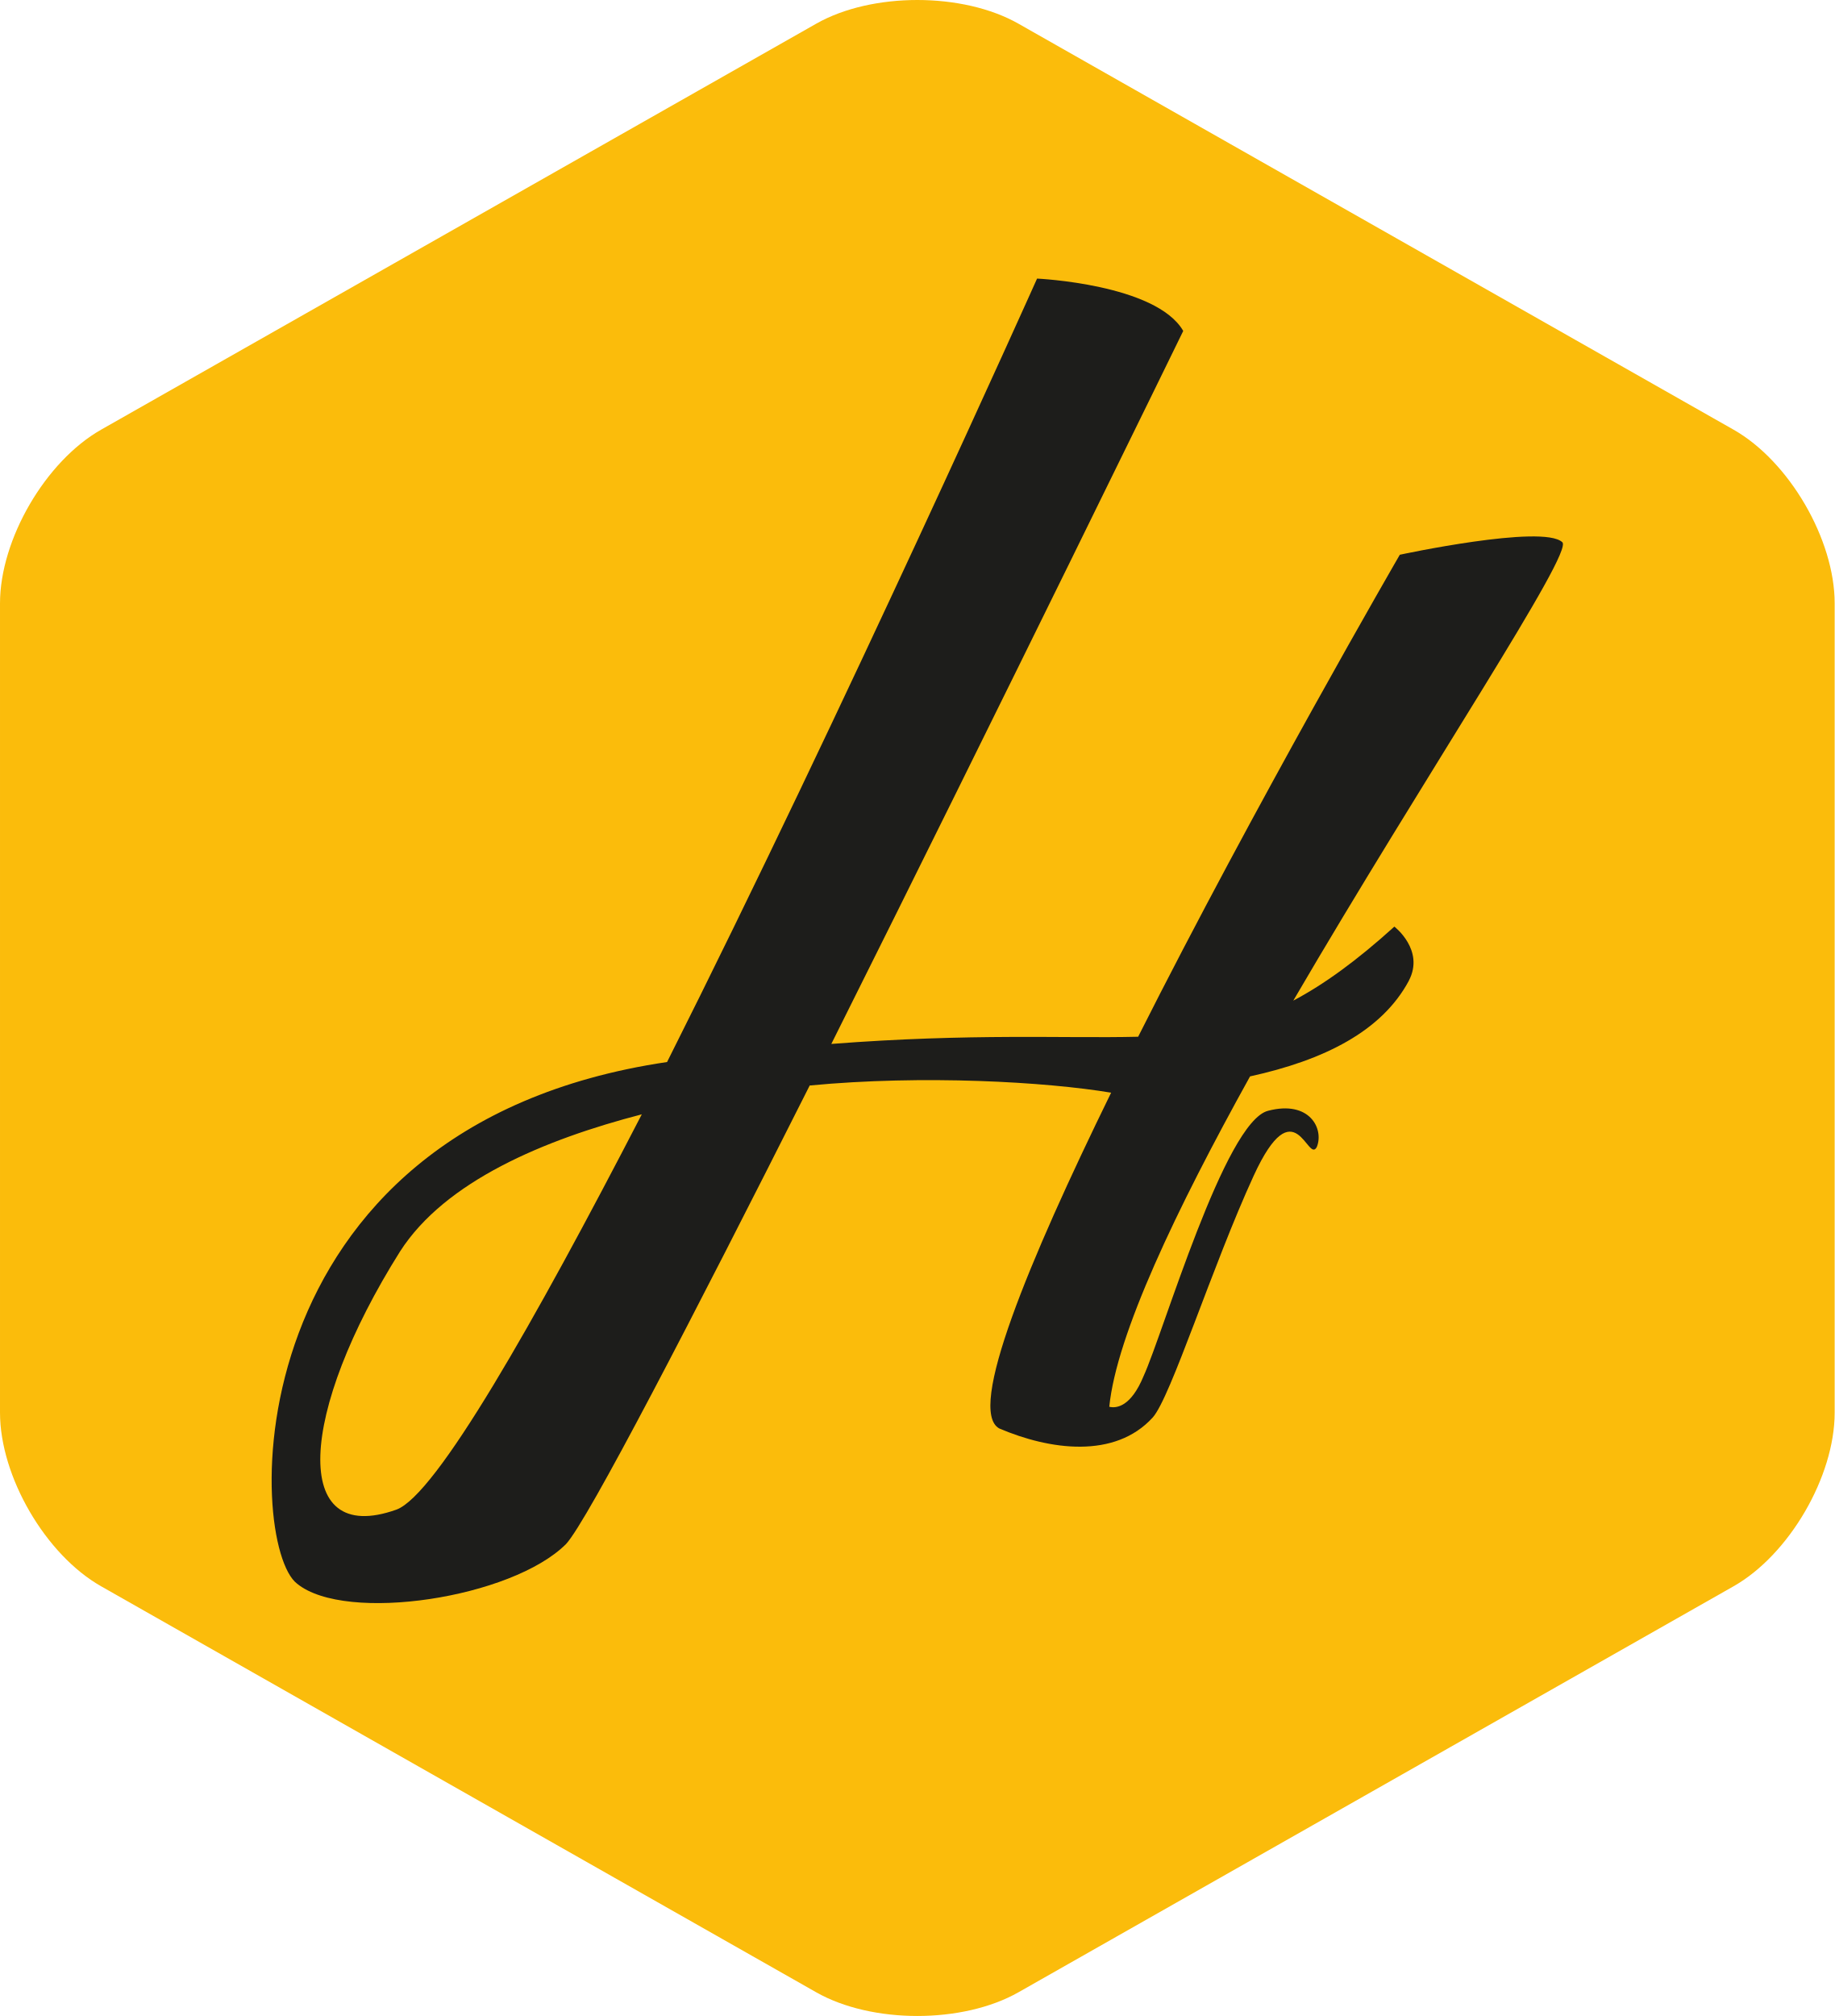
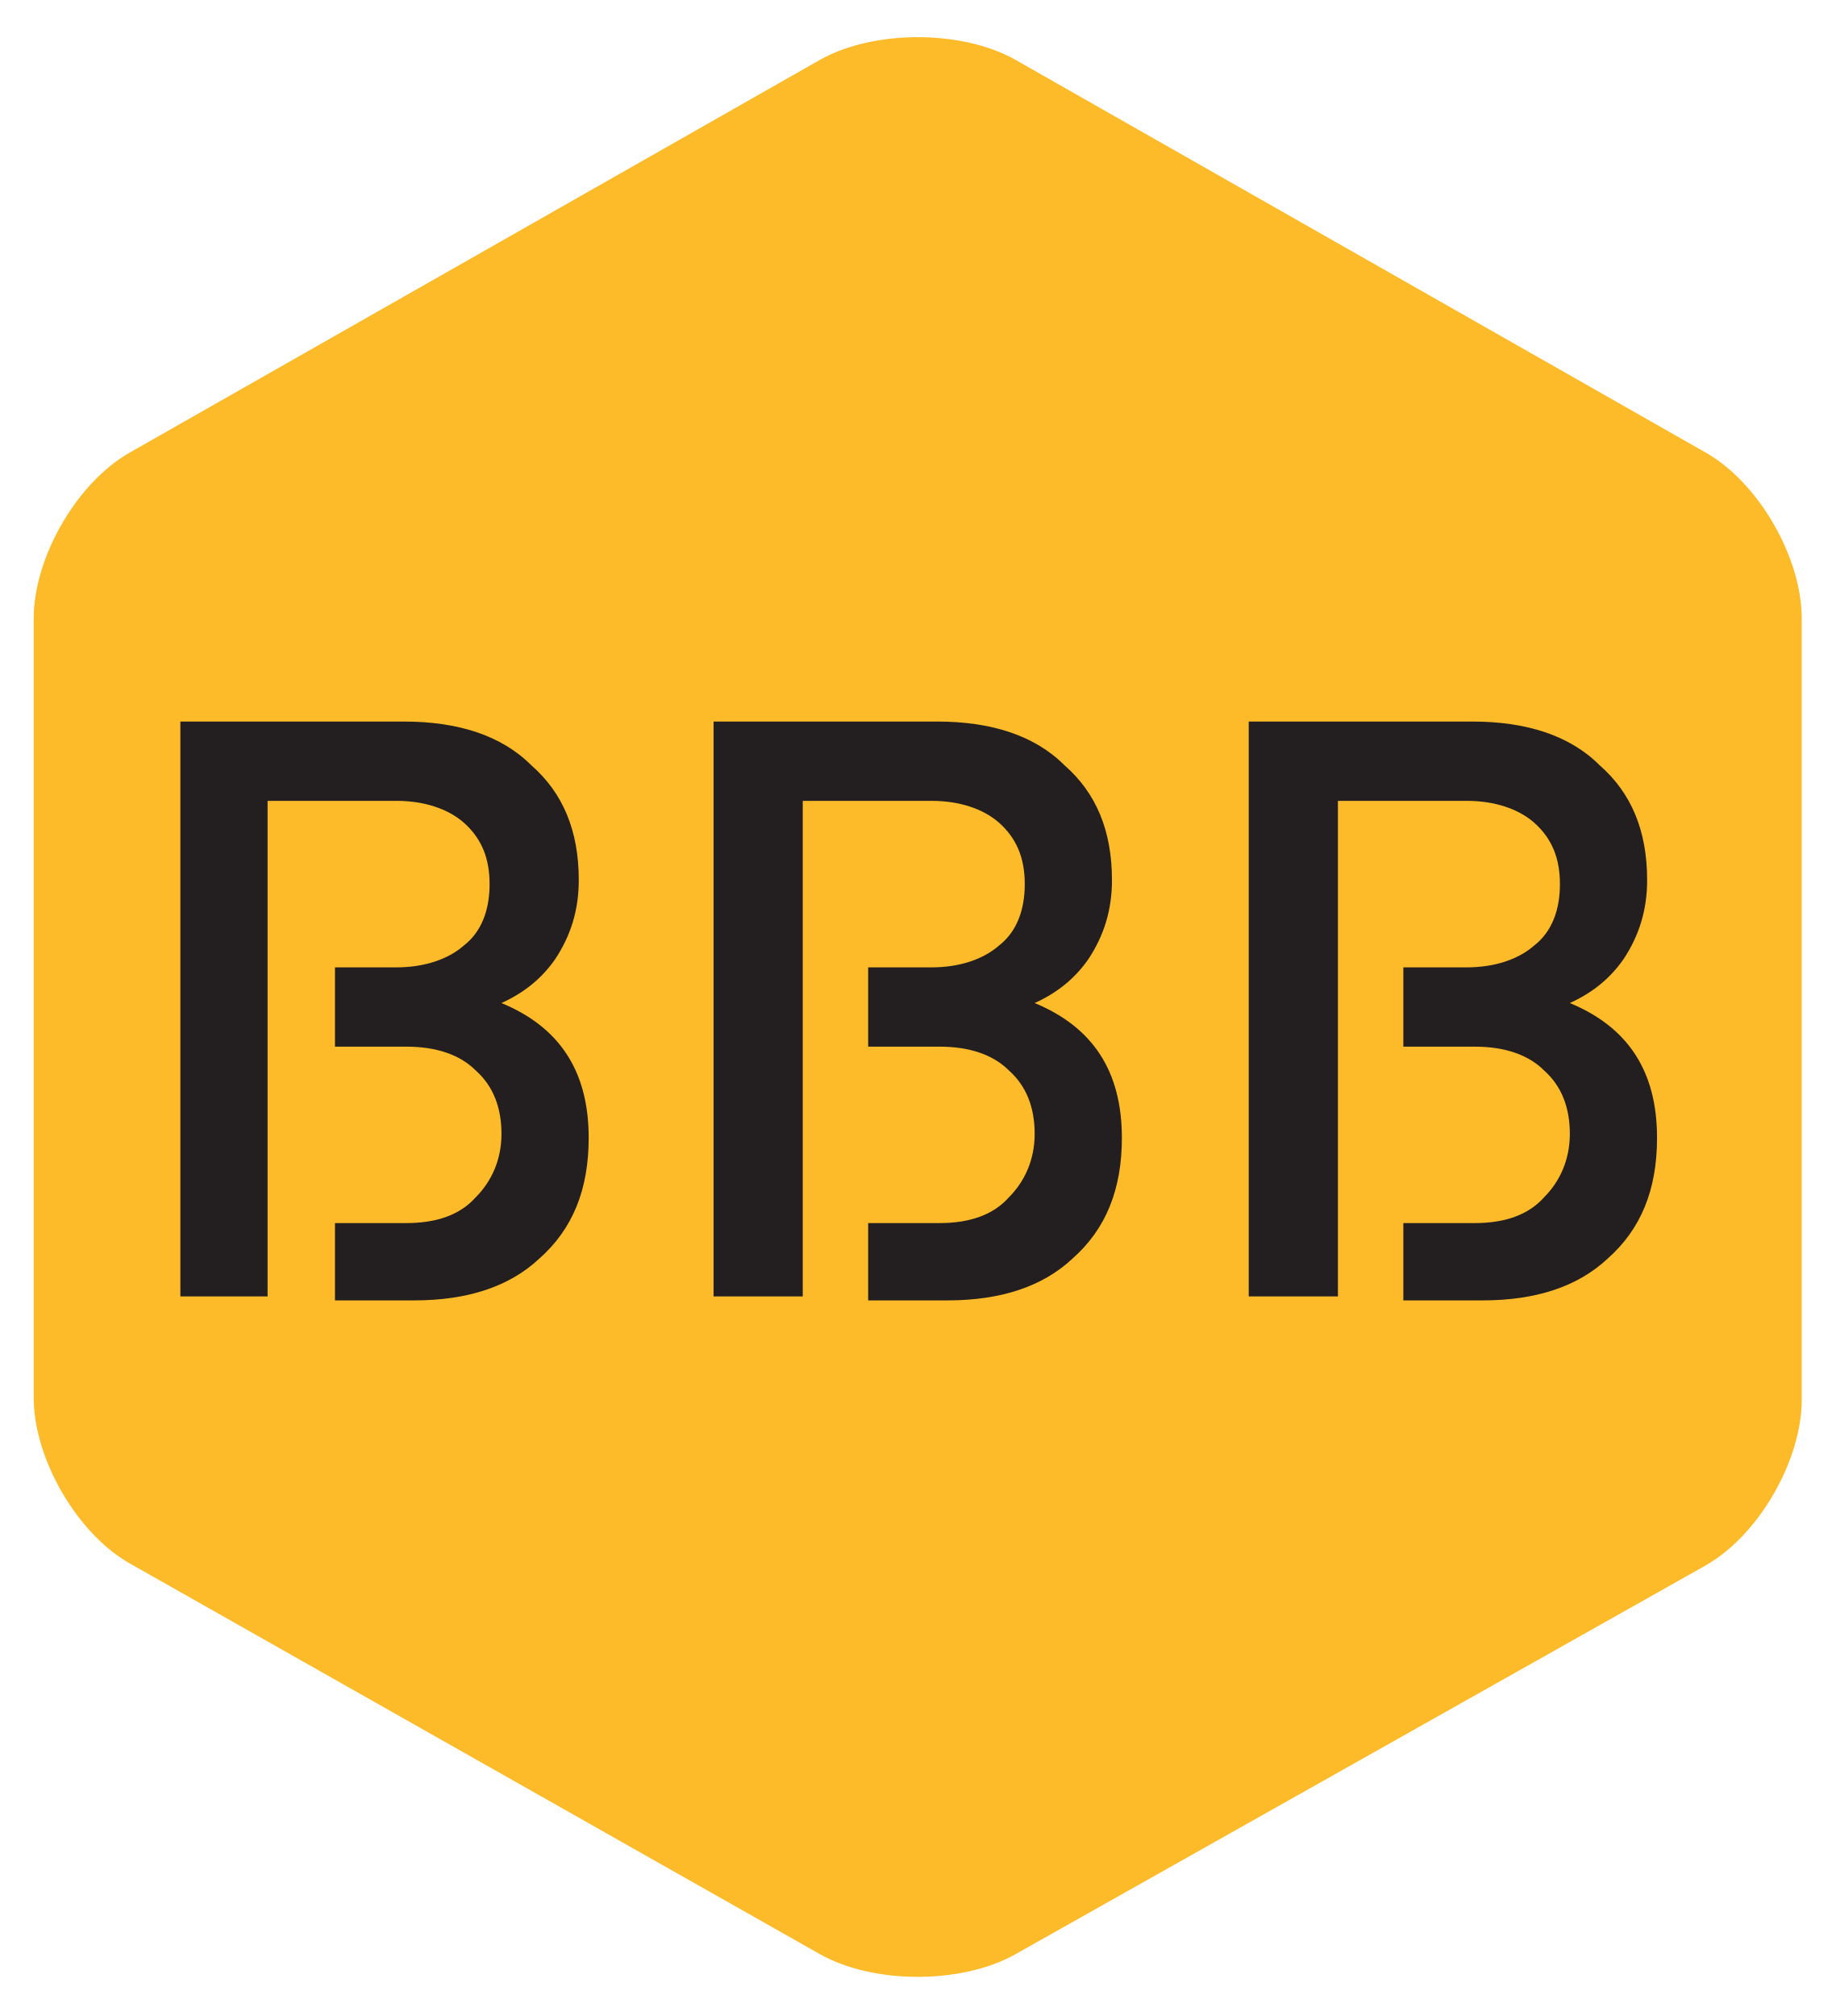
- <svg xmlns="http://www.w3.org/2000/svg" width="32.673mm" height="35.895mm" viewBox="0 0 32.673 35.895" version="1.1" id="svg16">
-   <defs id="defs10" />
-   <g id="layer1" transform="translate(171.3067,86.0723)">
-     <g id="g56" transform="matrix(0.3527778,0,0,-0.3527778,-153.17,-85.65082)">
-       <path d="m 0,0 c -2.807,1.593 -7.399,1.593 -10.206,0 l -36.102,-20.492 c -2.806,-1.593 -5.103,-5.537 -5.103,-8.765 v -40.844 c 0,-3.228 2.297,-7.172 5.103,-8.765 l 36.102,-20.493 c 2.807,-1.593 7.399,-1.593 10.206,0 l 36.102,20.493 c 2.806,1.593 5.103,5.537 5.103,8.765 v 40.844 c 0,3.228 -2.297,7.172 -5.103,8.765 z" style="fill:#fbbc0b;fill-opacity:1;fill-rule:nonzero;stroke:none" id="path58" />
+ <svg xmlns="http://www.w3.org/2000/svg" version="1.1" id="svg16" x="0px" y="0px" viewBox="0 0 92.6 101.7" style="enable-background:new 0 0 92.6 101.7;" xml:space="preserve">
+   <style type="text/css">
+ 	.st0{fill:#FDBA29;}
+ 	.st1{fill:#231F20;}
+ </style>
+   <g>
+     <g>
+       <path class="st0" d="M51.2,3c-2.7-1.5-7.1-1.5-9.8,0L6.6,22.8c-2.7,1.5-4.9,5.3-4.9,8.4v39.3c0,3.1,2.2,6.9,4.9,8.4l34.8,19.7    c2.7,1.5,7.1,1.5,9.8,0L86,79c2.7-1.5,4.9-5.3,4.9-8.4V31.2c0-3.1-2.2-6.9-4.9-8.4L51.2,3z" />
    </g>
-     <path d="m -159.876,-66.232 c -1.736,0.45 -3.503,1.189 -4.307,2.443 -1.8,2.86 -1.961,5.271 -0.065,4.596 0.707,-0.257 2.443,-3.31 4.371,-7.039 m 13.66,-2.378 c -0.482,0.9 -1.511,1.414 -2.828,1.703 -1.318,2.378 -2.378,4.596 -2.507,5.882 0.128,0.032 0.386,0 0.611,-0.546 0.353,-0.772 1.446,-4.532 2.218,-4.724 0.739,-0.193 0.996,0.321 0.868,0.642 -0.161,0.322 -0.386,-1.093 -1.125,0.514 -0.739,1.607 -1.478,3.953 -1.8,4.307 -0.675,0.739 -1.832,0.578 -2.732,0.193 -0.578,-0.321 0.514,-2.957 1.993,-5.978 -1.157,-0.193 -3.343,-0.321 -5.368,-0.128 -2.089,4.146 -3.953,7.746 -4.339,8.164 -0.964,0.964 -3.921,1.414 -4.789,0.707 -0.9,-0.675 -1.221,-8.131 6.588,-9.289 3.15,-6.267 6.589,-13.949 6.589,-13.949 0,0 2.121,0.097 2.603,0.932 0,0 -3.278,6.717 -6.267,12.695 2.507,-0.193 4.146,-0.096 5.464,-0.128 2.089,-4.146 4.66,-8.582 4.66,-8.582 0,0 2.539,-0.546 2.892,-0.225 0.225,0.161 -2.442,4.146 -4.789,8.164 0.546,-0.289 1.125,-0.707 1.8,-1.318 0,0 0.546,0.418 0.257,0.964" style="fill:#1d1d1b;fill-opacity:1;fill-rule:nonzero;stroke:none;stroke-width:0.353" id="path242" />
+     <g>
+       <path class="st1" d="M13.5,65.4H9.1v-29h11.3c2.7,0,4.9,0.7,6.4,2.2c1.6,1.4,2.4,3.3,2.4,5.8c0,1.5-0.4,2.8-1.2,4    c-0.7,1-1.6,1.7-2.7,2.2c2.9,1.2,4.4,3.4,4.4,6.8c0,2.6-0.8,4.6-2.5,6.1c-1.5,1.4-3.6,2.1-6.3,2.1h-4l0-3.9h3.6    c1.5,0,2.7-0.4,3.5-1.3c0.8-0.8,1.3-1.9,1.3-3.2c0-1.3-0.4-2.4-1.3-3.2c-0.8-0.8-2-1.2-3.5-1.2h-3.6v-4H20c1.4,0,2.6-0.4,3.4-1.1    c0.9-0.7,1.3-1.8,1.3-3.1c0-1.3-0.4-2.3-1.3-3.1c-0.8-0.7-2-1.1-3.4-1.1h-6.5V65.4z" />
+       <path class="st1" d="M40.4,65.4h-4.4v-29h11.3c2.7,0,4.9,0.7,6.4,2.2c1.6,1.4,2.4,3.3,2.4,5.8c0,1.5-0.4,2.8-1.2,4    c-0.7,1-1.6,1.7-2.7,2.2c2.9,1.2,4.4,3.4,4.4,6.8c0,2.6-0.8,4.6-2.5,6.1c-1.5,1.4-3.6,2.1-6.3,2.1h-4l0-3.9h3.6    c1.5,0,2.7-0.4,3.5-1.3c0.8-0.8,1.3-1.9,1.3-3.2c0-1.3-0.4-2.4-1.3-3.2c-0.8-0.8-2-1.2-3.5-1.2h-3.6v-4H47c1.4,0,2.6-0.4,3.4-1.1    c0.9-0.7,1.3-1.8,1.3-3.1c0-1.3-0.4-2.3-1.3-3.1c-0.8-0.7-2-1.1-3.4-1.1h-6.5V65.4z" />
+       <path class="st1" d="M67.4,65.4H63v-29h11.3c2.7,0,4.9,0.7,6.4,2.2c1.6,1.4,2.4,3.3,2.4,5.8c0,1.5-0.4,2.8-1.2,4    c-0.7,1-1.6,1.7-2.7,2.2c2.9,1.2,4.4,3.4,4.4,6.8c0,2.6-0.8,4.6-2.5,6.1c-1.5,1.4-3.6,2.1-6.3,2.1h-4l0-3.9h3.6    c1.5,0,2.7-0.4,3.5-1.3c0.8-0.8,1.3-1.9,1.3-3.2c0-1.3-0.4-2.4-1.3-3.2c-0.8-0.8-2-1.2-3.5-1.2h-3.6v-4h3.2c1.4,0,2.6-0.4,3.4-1.1    c0.9-0.7,1.3-1.8,1.3-3.1c0-1.3-0.4-2.3-1.3-3.1c-0.8-0.7-2-1.1-3.4-1.1h-6.5V65.4z" />
+     </g>
  </g>
</svg>
